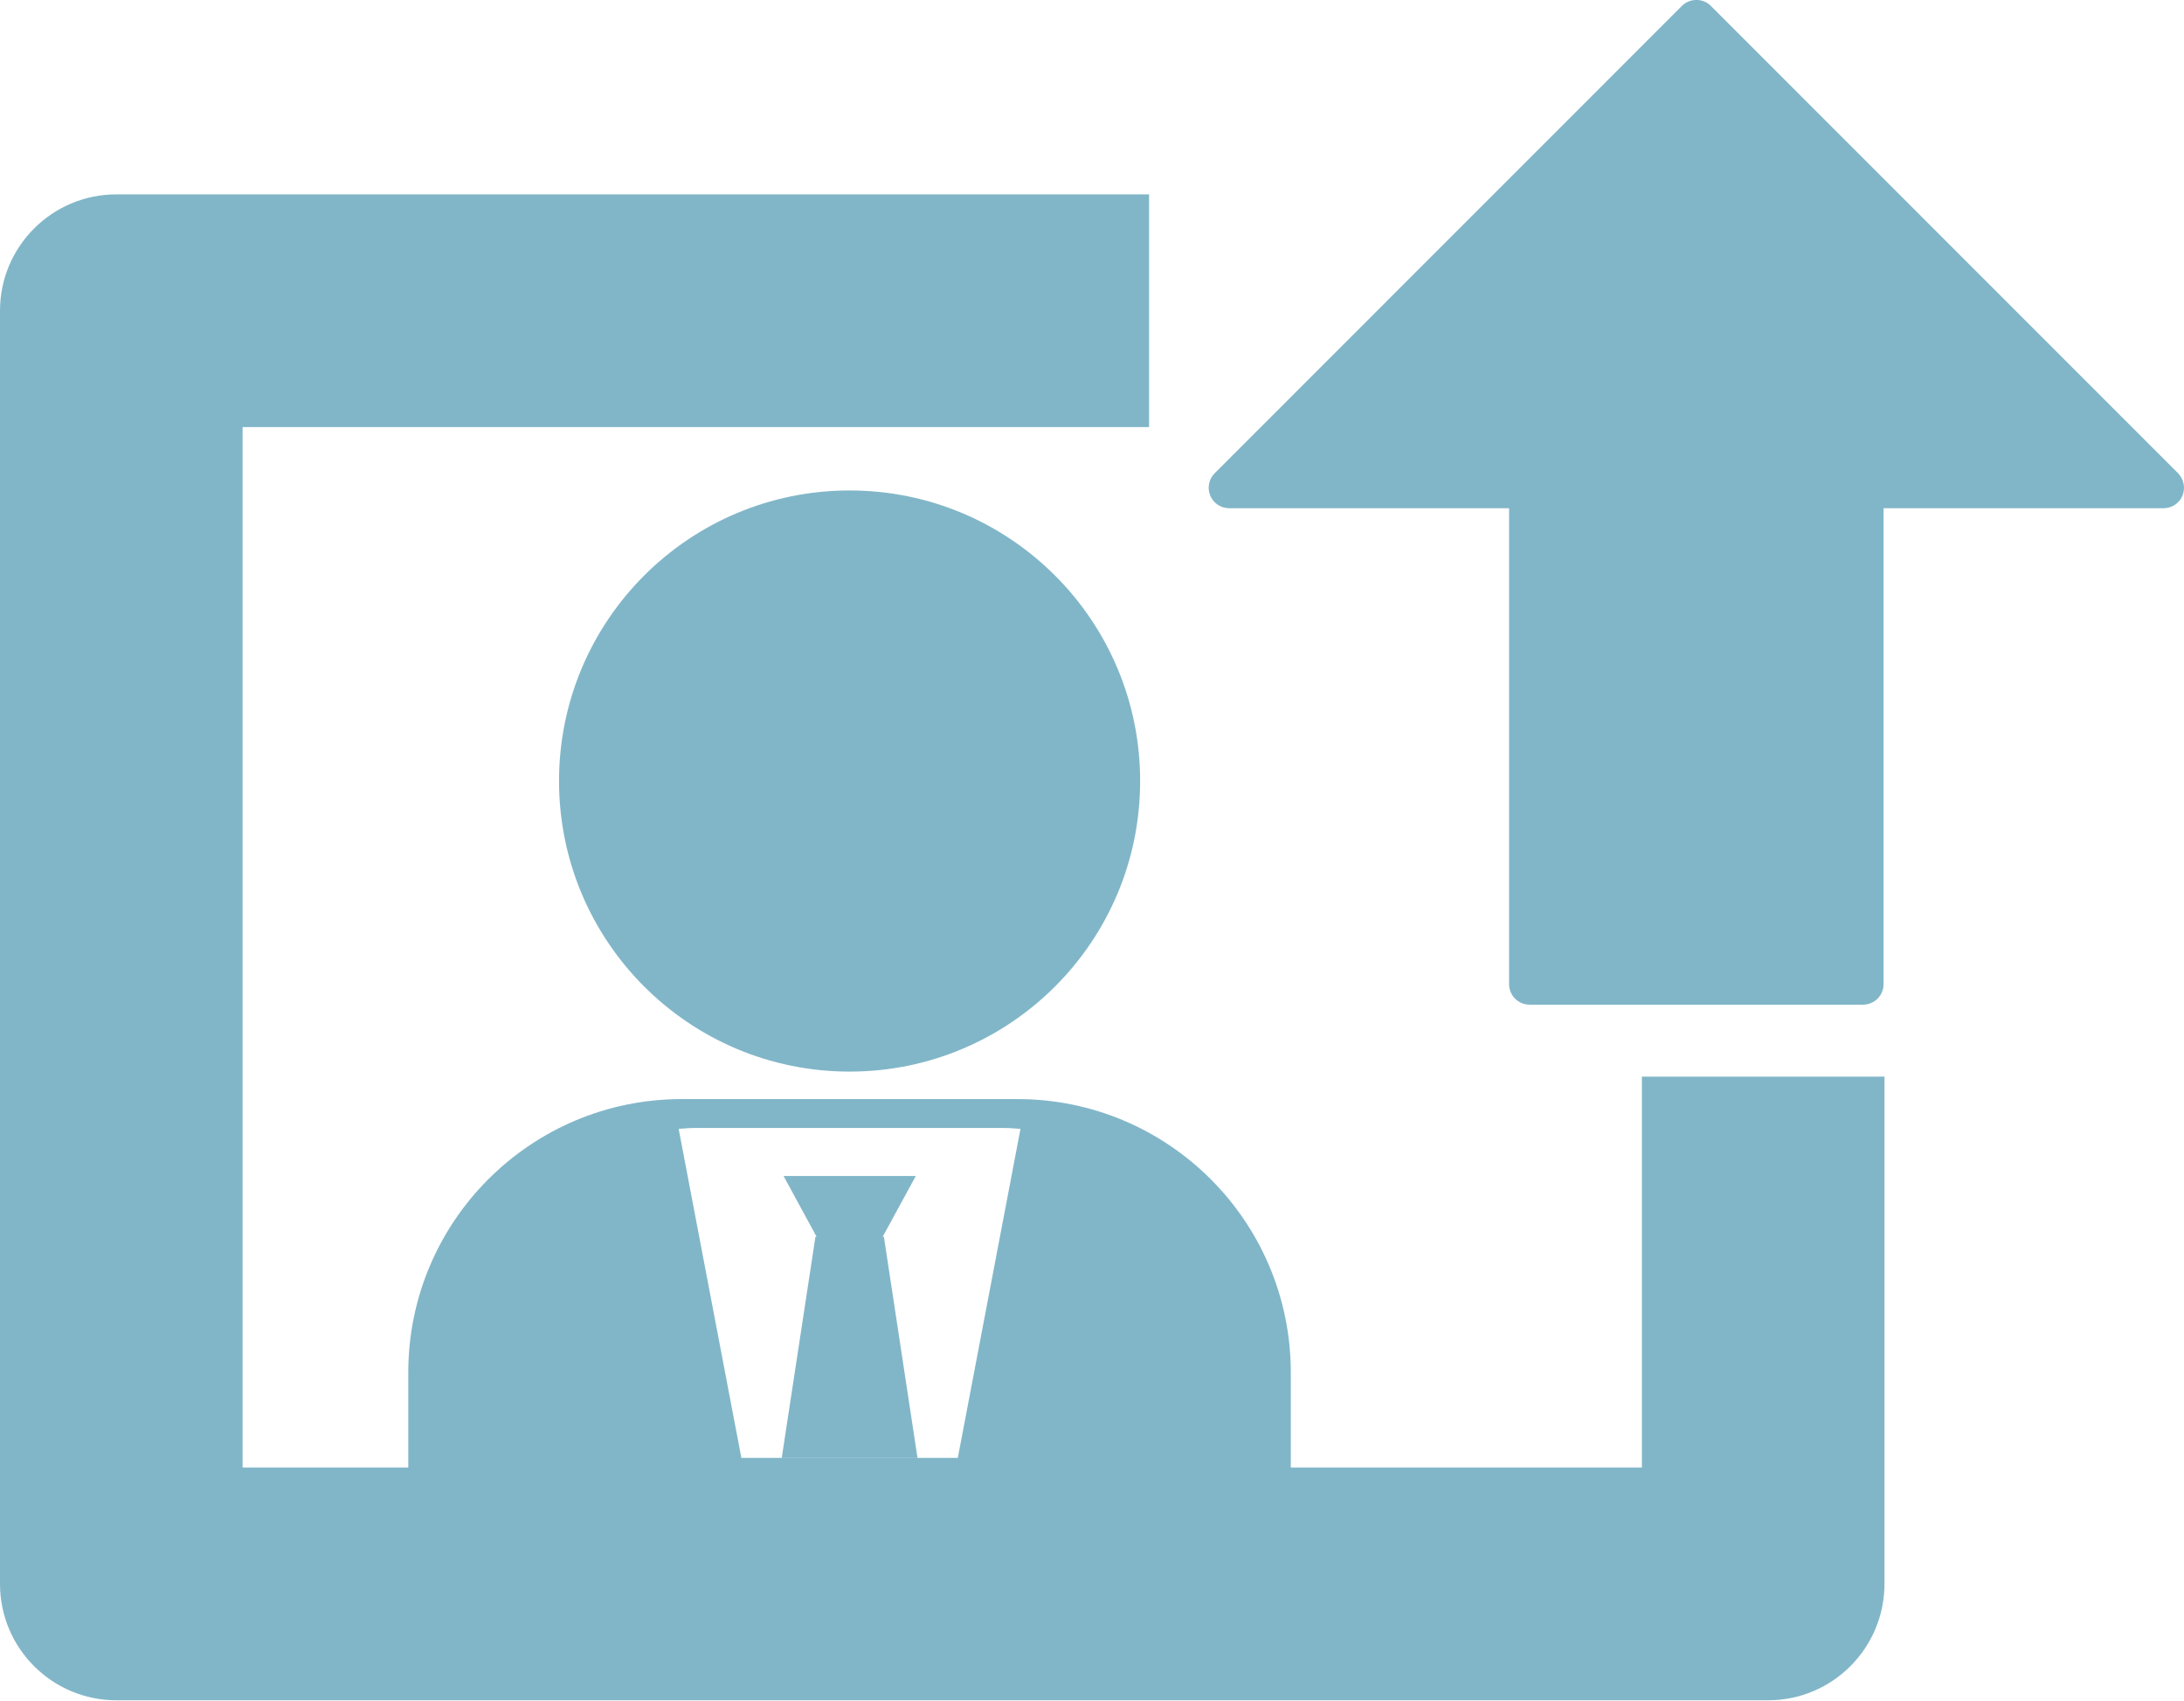
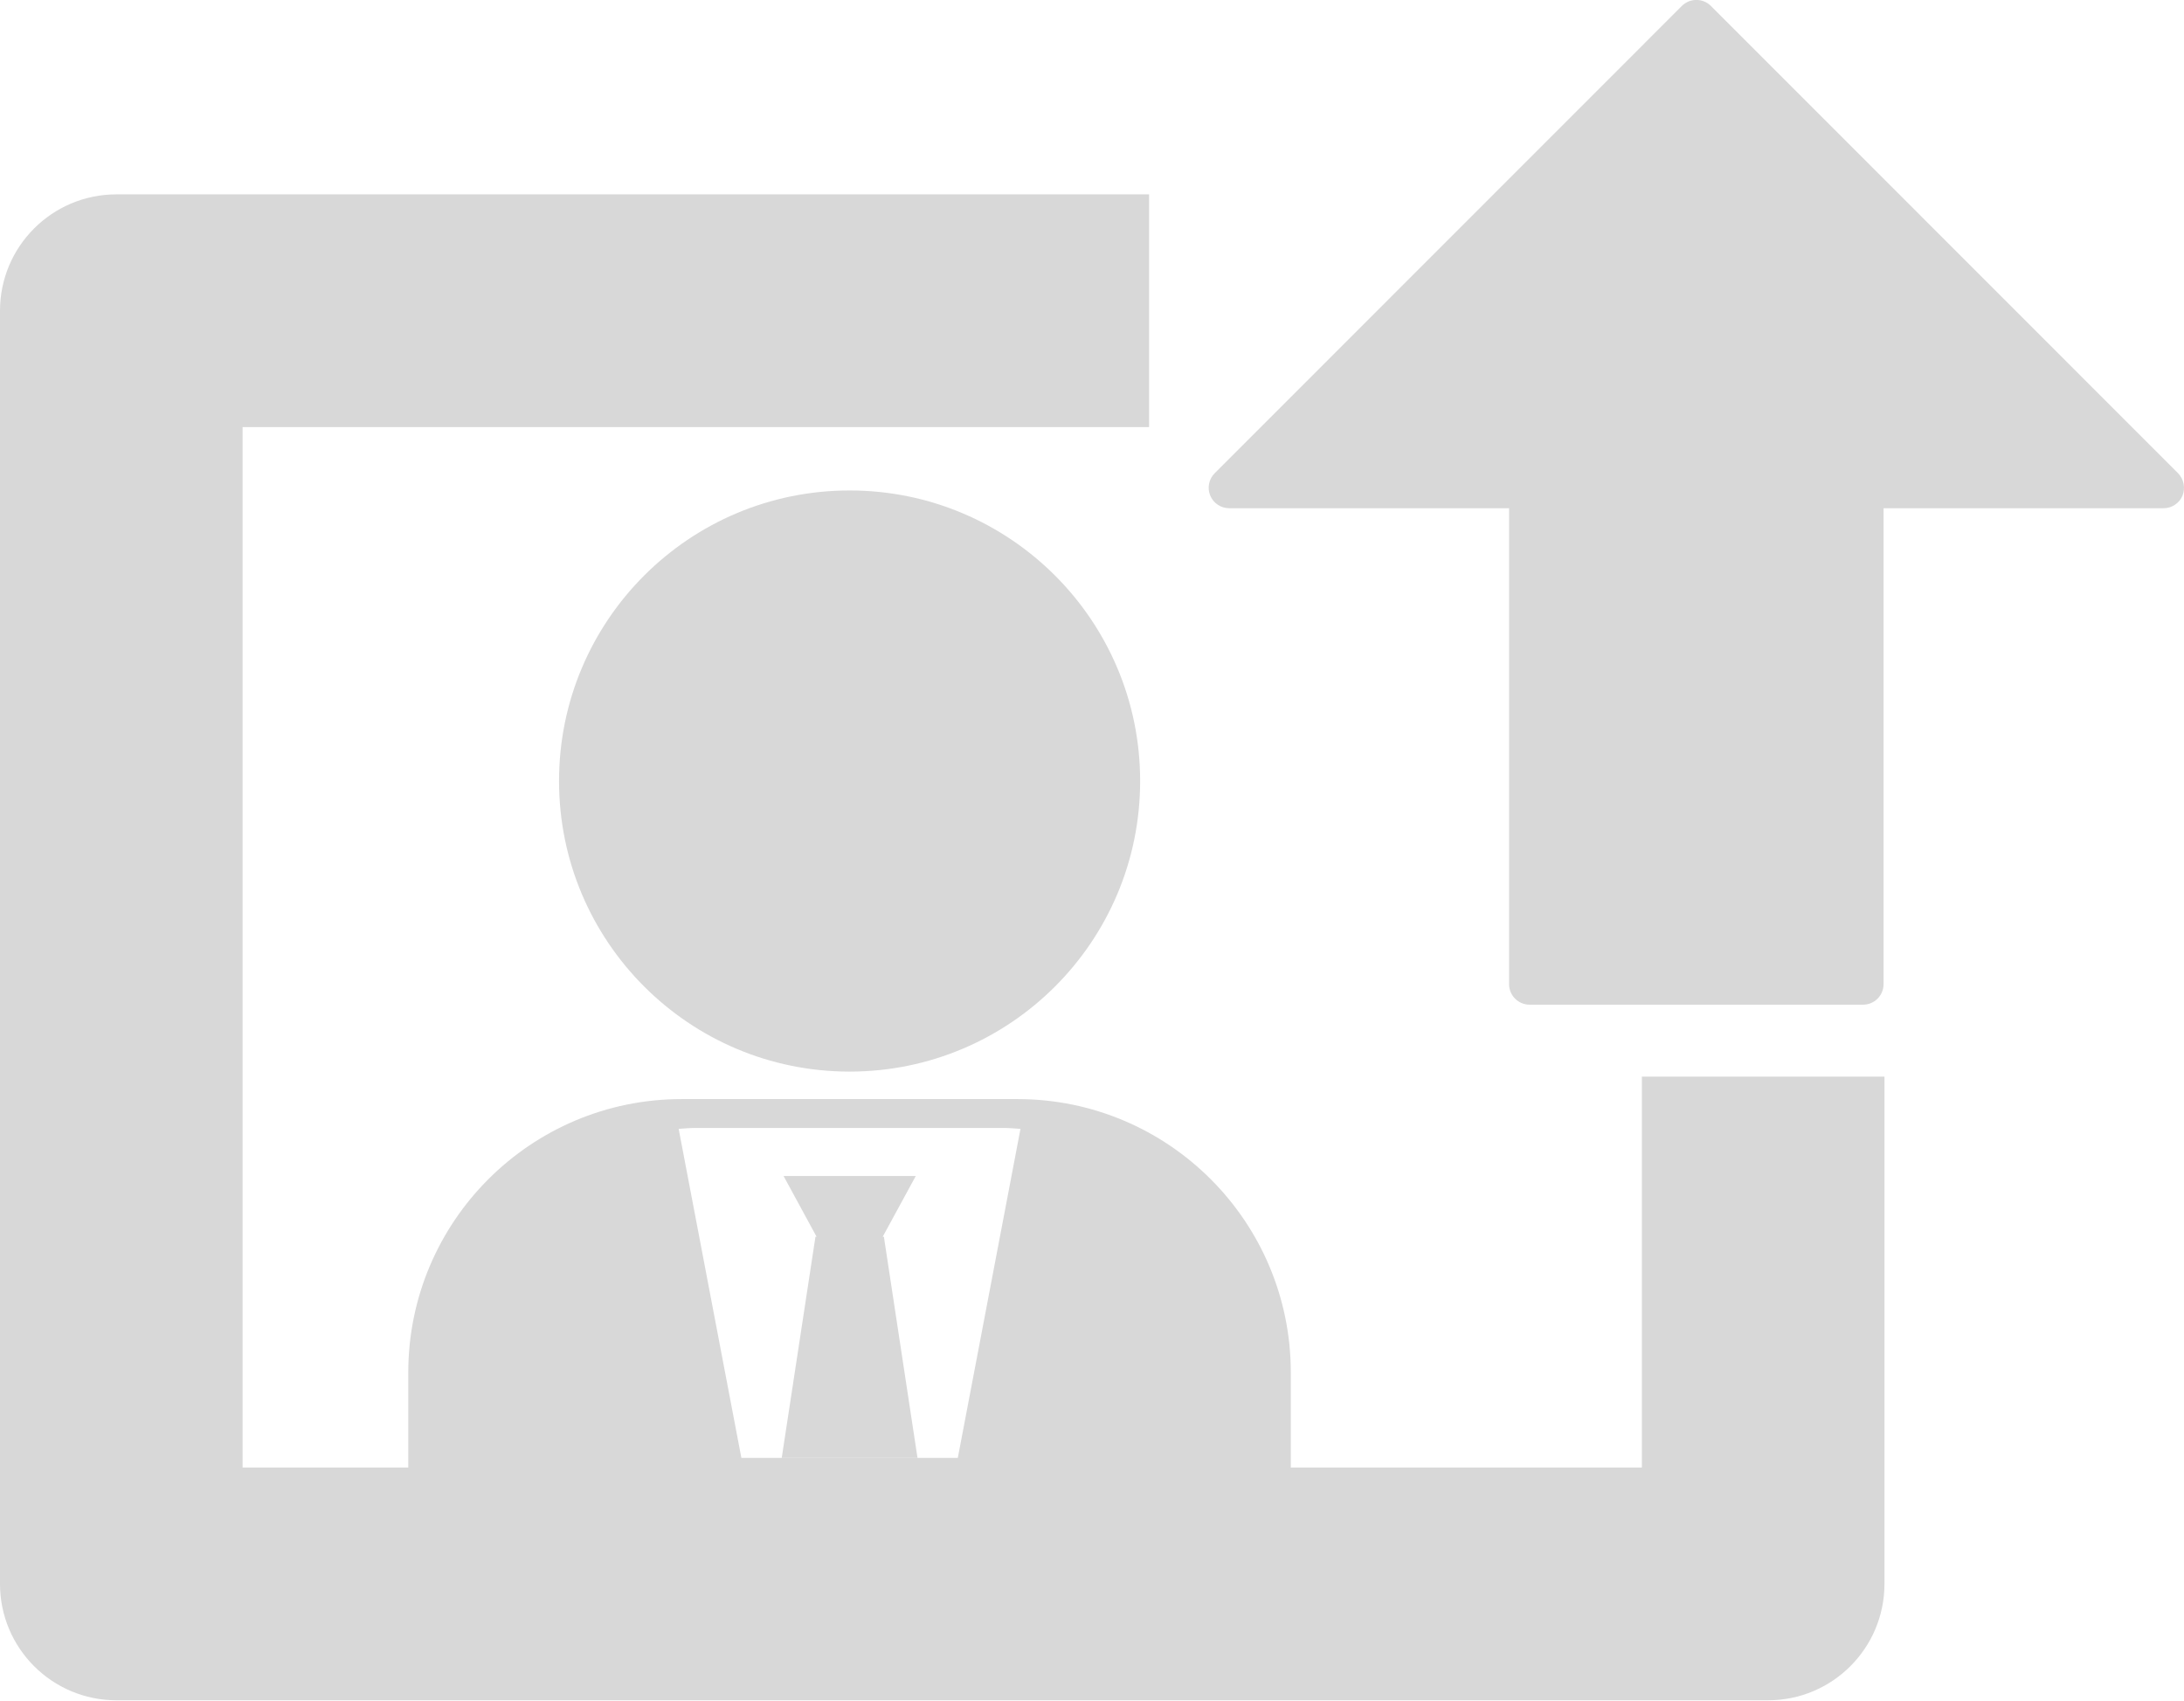
<svg xmlns="http://www.w3.org/2000/svg" width="41.575" height="32.365" viewBox="0 0 41.575 32.365">
  <defs>
    <clipPath id="clip-path">
      <path id="Clip_3" data-name="Clip 3" d="M0,0H41.575V32.365H0Z" transform="translate(0 0.635)" fill="none" />
    </clipPath>
  </defs>
  <g id="Group_11" data-name="Group 11" transform="translate(0 -1)">
-     <path id="Fill_1" data-name="Fill 1" d="M0,10.821H6.348V0H0Z" transform="translate(29.118 8.915)" fill="#81b6c8" />
+     <path id="Fill_1" data-name="Fill 1" d="M0,10.821H6.348V0H0Z" transform="translate(29.118 8.915)" fill="#D8D8D8" />
    <g id="Group_10" data-name="Group 10" transform="translate(0 0.365)">
      <path id="Clip_3-2" data-name="Clip 3" d="M0,0H41.575V32.365H0Z" transform="translate(0 0.635)" fill="none" />
      <g id="Group_10-2" data-name="Group 10" clip-path="url(#clip-path)">
-         <path id="Fill_2" data-name="Fill 2" d="M6.739,11.6H.391A.391.391,0,0,1,0,11.212V.391A.391.391,0,0,1,.391,0H6.739a.391.391,0,0,1,.39.391V11.212A.391.391,0,0,1,6.739,11.6ZM.782.781v10.04H6.347V.781Z" transform="translate(28.727 8.159)" fill="#81b6c8" />
-         <path id="Fill_4" data-name="Fill 4" d="M31.255,16.794v7.44H4.618V4.43H21.874V0H2.216A2.216,2.216,0,0,0,0,2.215V26.449a2.216,2.216,0,0,0,2.216,2.216H33.657a2.216,2.216,0,0,0,2.216-2.216V16.794Z" transform="translate(0 4.335)" fill="#81b6c8" />
-         <path id="Fill_5" data-name="Fill 5" d="M0,8.893,8.893,0l8.892,8.893Z" transform="translate(23.399 1.025)" fill="#81b6c8" />
-         <path id="Fill_6" data-name="Fill 6" d="M18.176,9.675H.391a.39.39,0,0,1-.276-.667L9.007.114a.392.392,0,0,1,.553,0l8.892,8.894a.4.4,0,0,1,.086.426A.39.39,0,0,1,18.176,9.675ZM9.283.944,1.334,8.893h15.9Z" transform="translate(23.009 0.634)" fill="#81b6c8" />
-         <path id="Fill_7" data-name="Fill 7" d="M0,5.532A5.531,5.531,0,1,0,5.531,0,5.531,5.531,0,0,0,0,5.532" transform="translate(10.642 9.971)" fill="#81b6c8" />
-         <path id="Fill_8" data-name="Fill 8" d="M16.8,7.724H0V5.2A5.206,5.206,0,0,1,5.2,0h6.4a5.206,5.206,0,0,1,5.2,5.2V7.723ZM5.5.549c-.121,0-.239.009-.353.018L6.341,6.83h4.12L11.654.567C11.549.559,11.425.549,11.3.549Z" transform="translate(7.772 21.556)" fill="#81b6c8" />
-         <path id="Fill_9" data-name="Fill 9" d="M0,5.367H2.585l-.64-4.21H1.922L2.552,0H.035L.664,1.157H.642Z" transform="translate(14.881 23.02)" fill="#81b6c8" />
+         <path id="Fill_2" data-name="Fill 2" d="M6.739,11.6H.391A.391.391,0,0,1,0,11.212V.391A.391.391,0,0,1,.391,0H6.739a.391.391,0,0,1,.39.391V11.212A.391.391,0,0,1,6.739,11.6ZM.782.781v10.04H6.347V.781Z" transform="translate(28.727 8.159)" fill="#D8D8D8" />
+         <path id="Fill_4" data-name="Fill 4" d="M31.255,16.794v7.44H4.618V4.43H21.874V0H2.216A2.216,2.216,0,0,0,0,2.215V26.449a2.216,2.216,0,0,0,2.216,2.216H33.657a2.216,2.216,0,0,0,2.216-2.216V16.794Z" transform="translate(0 4.335)" fill="#D8D8D8" />
+         <path id="Fill_5" data-name="Fill 5" d="M0,8.893,8.893,0l8.892,8.893Z" transform="translate(23.399 1.025)" fill="#D8D8D8" />
+         <path id="Fill_6" data-name="Fill 6" d="M18.176,9.675H.391a.39.39,0,0,1-.276-.667L9.007.114a.392.392,0,0,1,.553,0l8.892,8.894a.4.4,0,0,1,.086.426A.39.39,0,0,1,18.176,9.675ZM9.283.944,1.334,8.893h15.9Z" transform="translate(23.009 0.634)" fill="#D8D8D8" />
+         <path id="Fill_7" data-name="Fill 7" d="M0,5.532A5.531,5.531,0,1,0,5.531,0,5.531,5.531,0,0,0,0,5.532" transform="translate(10.642 9.971)" fill="#D8D8D8" />
+         <path id="Fill_8" data-name="Fill 8" d="M16.8,7.724H0V5.2A5.206,5.206,0,0,1,5.2,0h6.4a5.206,5.206,0,0,1,5.2,5.2V7.723ZM5.5.549c-.121,0-.239.009-.353.018L6.341,6.83h4.12L11.654.567C11.549.559,11.425.549,11.3.549Z" transform="translate(7.772 21.556)" fill="#D8D8D8" />
+         <path id="Fill_9" data-name="Fill 9" d="M0,5.367H2.585l-.64-4.21H1.922L2.552,0H.035L.664,1.157H.642Z" transform="translate(14.881 23.02)" fill="#D8D8D8" />
      </g>
    </g>
  </g>
</svg>
